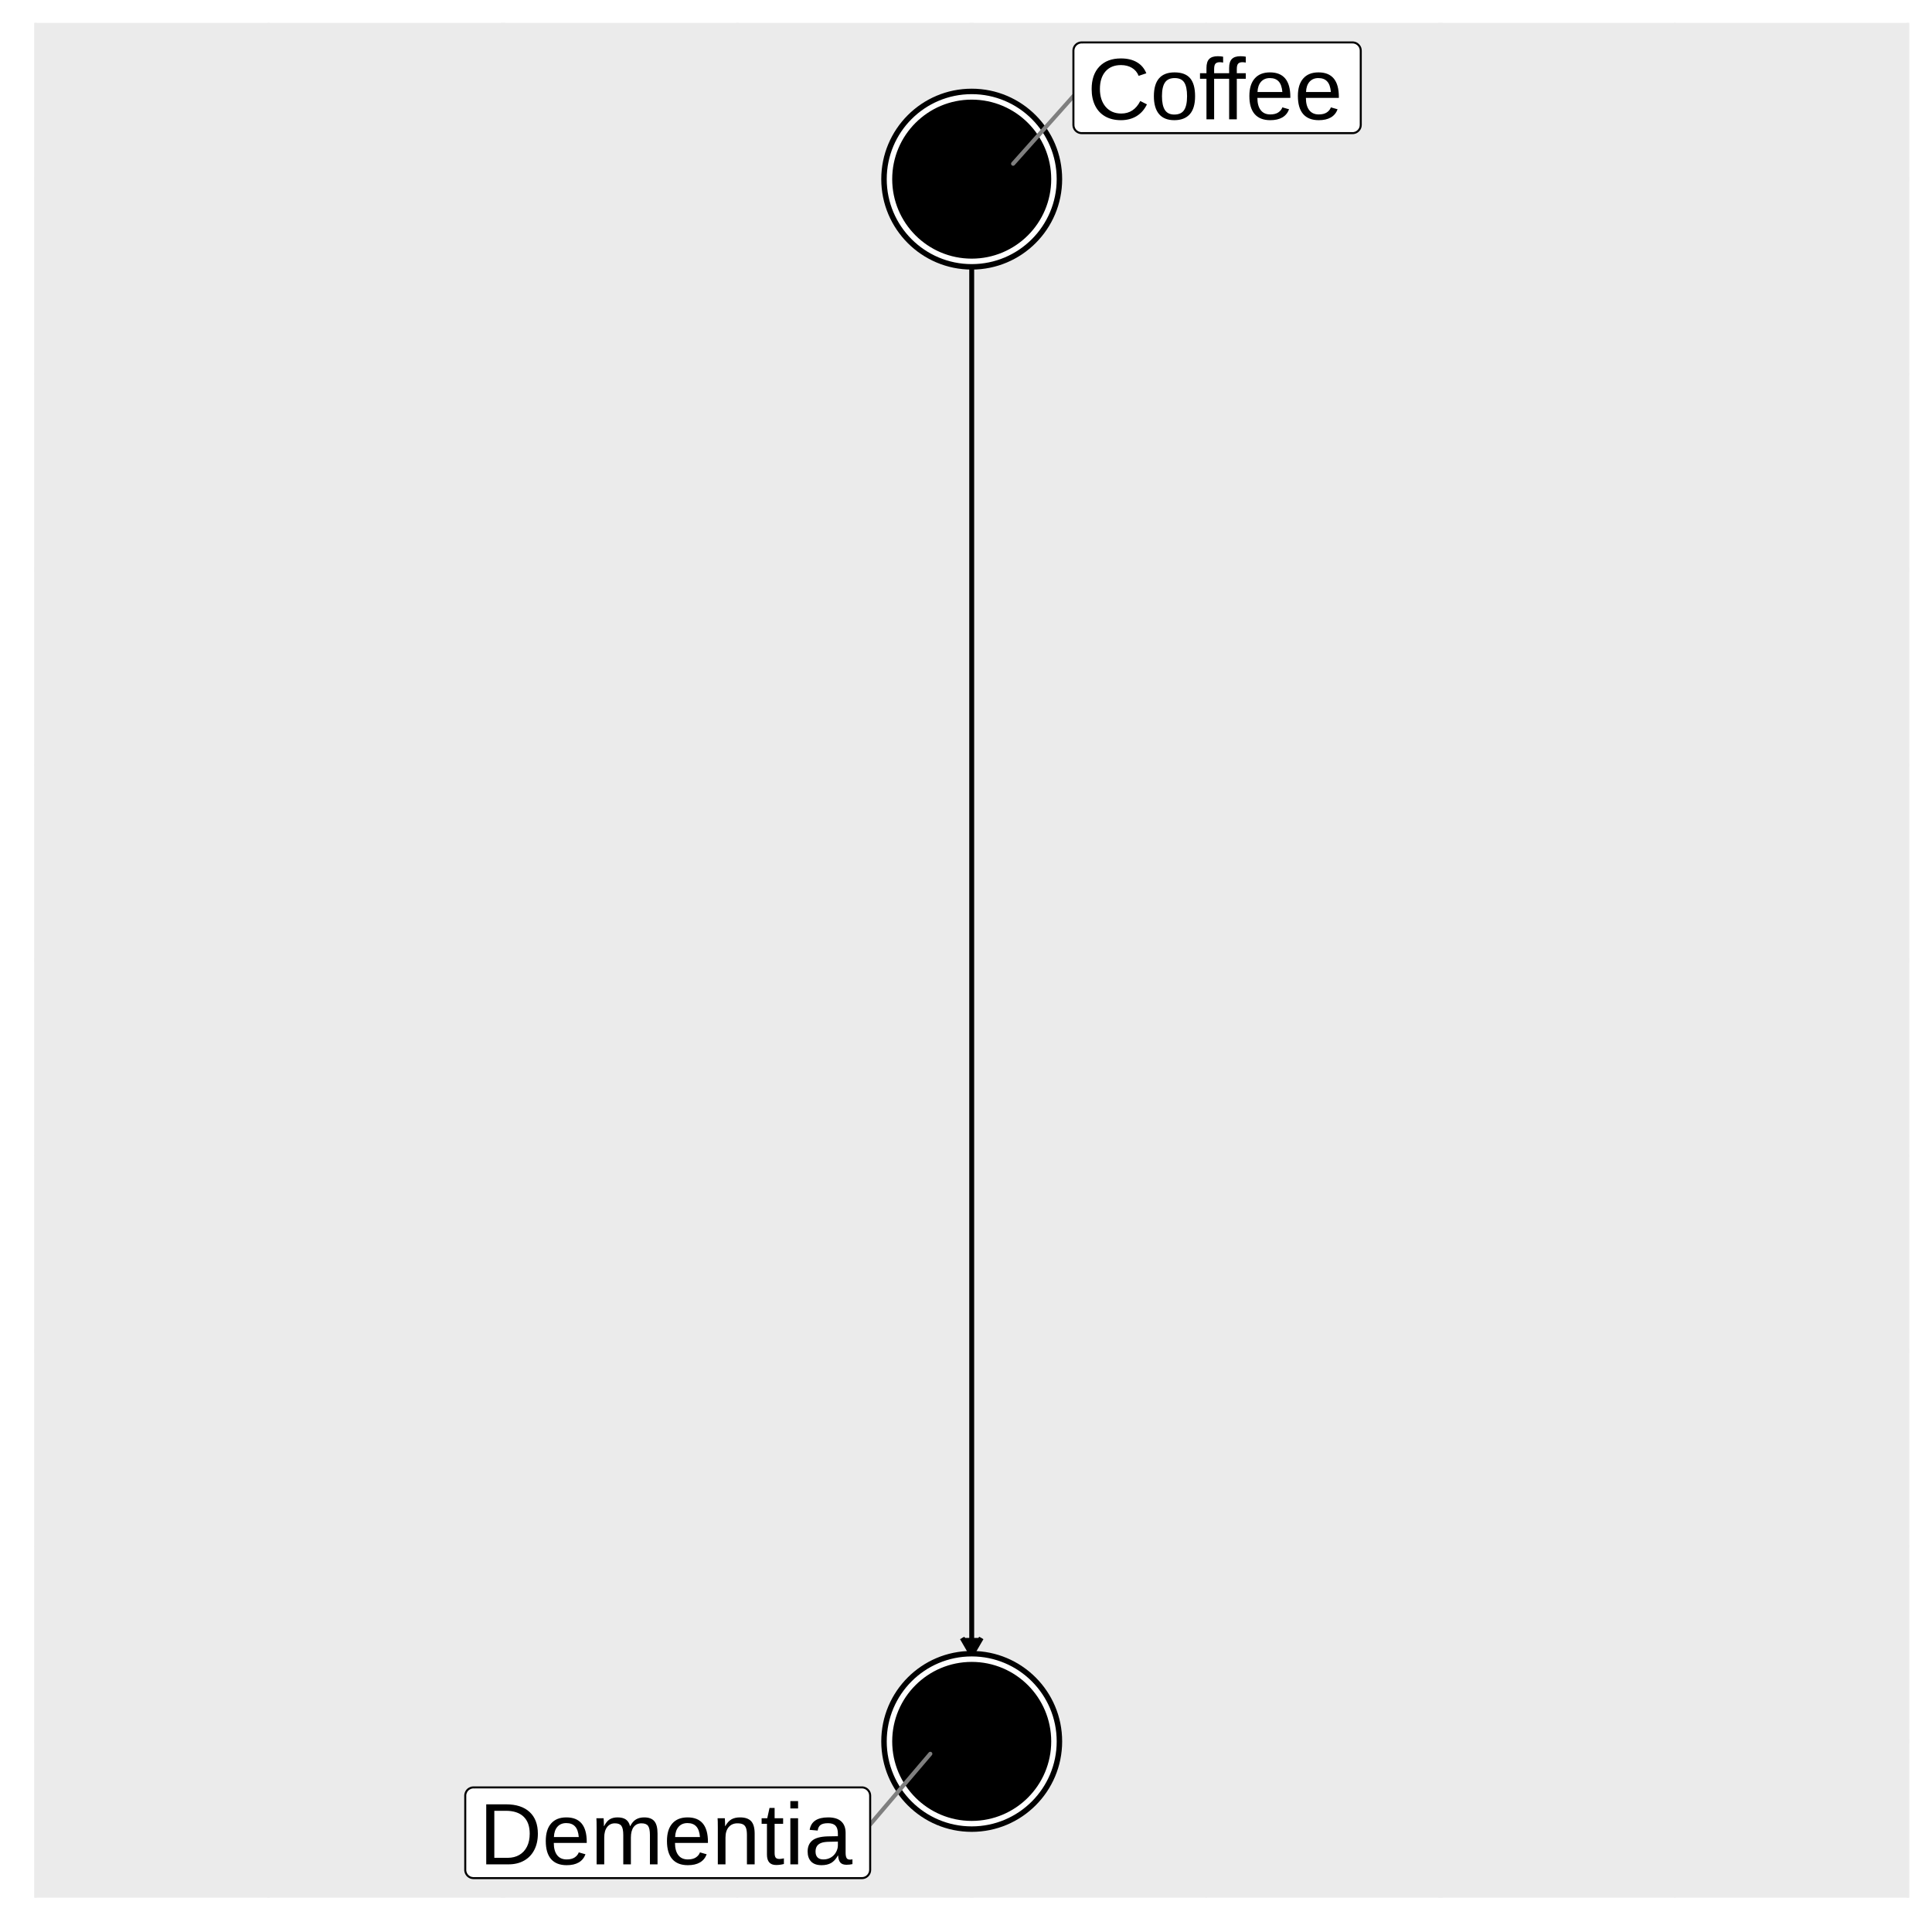
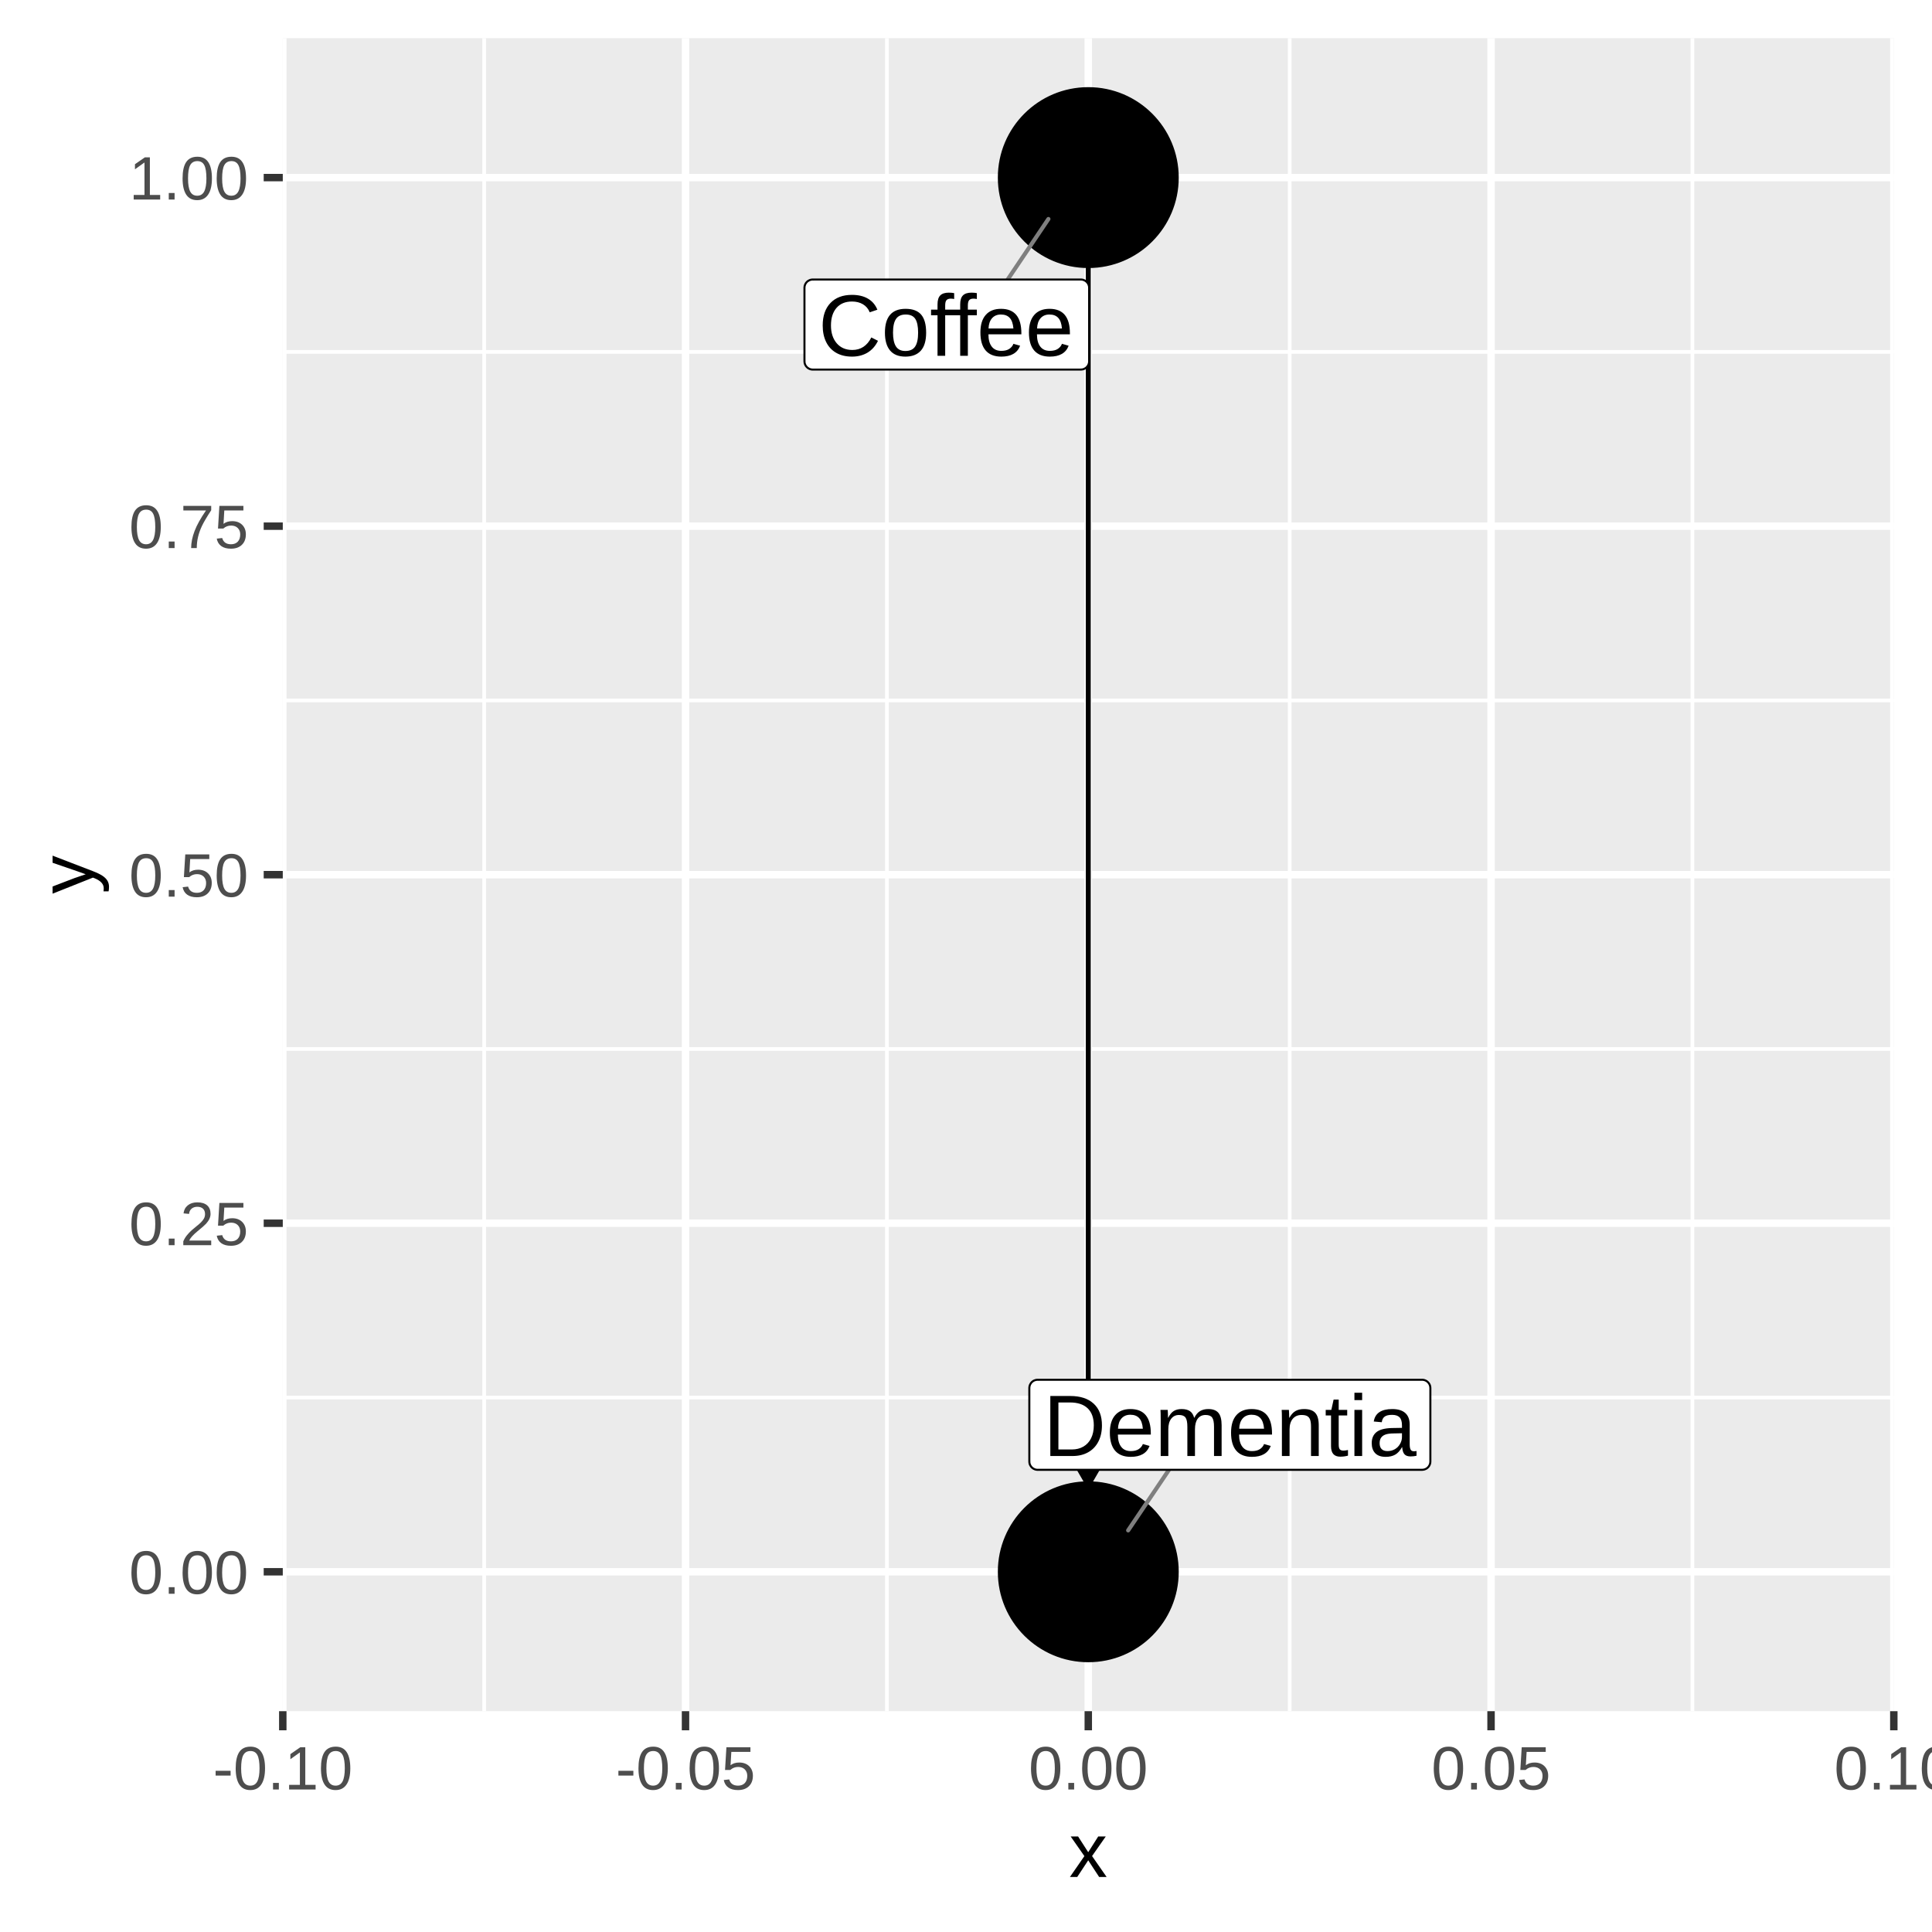
<svg xmlns="http://www.w3.org/2000/svg" viewBox="0 0 504.00 504.00">
  <defs>
    <style type="text/css">
-     line, polyline, path, rect, circle {
+     line, polyline, polygon, path, rect, circle {
      fill: none;
      stroke: #000000;
      stroke-linecap: round;
      stroke-linejoin: round;
      stroke-miterlimit: 10.00;
    }
  </style>
  </defs>
  <rect width="100%" height="100%" style="stroke: none; fill: #FFFFFF;" />
-   <rect x="0.00" y="0.00" width="504.00" height="504.00" style="stroke-width: 1.16; stroke: #FFFFFF; fill: #FFFFFF;" />
+   <rect x="0.00" y="0.00" width="504.00" height="504.00" style="stroke-width: 1.94; stroke: #FFFFFF; fill: #FFFFFF;" />
  <defs>
-     <clipPath id="cpOC45NjYzOHw0OTguMDIyfDQ5NS4wMzR8NS45Nzc1OA==">
-       <rect x="8.97" y="5.98" width="489.06" height="489.06" />
+     <clipPath id="cpNzMuNzd8NDk0LjA0fDQ0Ni40MHw5Ljk2">
+       <rect x="73.77" y="9.96" width="420.27" height="436.44" />
    </clipPath>
  </defs>
-   <rect x="8.97" y="5.98" width="489.06" height="489.06" style="stroke-width: 1.16; stroke: none; fill: #EBEBEB;" clip-path="url(#cpOC45NjYzOHw0OTguMDIyfDQ5NS4wMzR8NS45Nzc1OA==)" />
-   <polyline points="8.97,403.34 498.02,403.34 " style="stroke-width: 0.58; stroke: #EBEBEB; stroke-linecap: butt;" clip-path="url(#cpOC45NjYzOHw0OTguMDIyfDQ5NS4wMzR8NS45Nzc1OA==)" />
-   <polyline points="8.97,301.45 498.02,301.45 " style="stroke-width: 0.58; stroke: #EBEBEB; stroke-linecap: butt;" clip-path="url(#cpOC45NjYzOHw0OTguMDIyfDQ5NS4wMzR8NS45Nzc1OA==)" />
-   <polyline points="8.97,199.56 498.02,199.56 " style="stroke-width: 0.58; stroke: #EBEBEB; stroke-linecap: butt;" clip-path="url(#cpOC45NjYzOHw0OTguMDIyfDQ5NS4wMzR8NS45Nzc1OA==)" />
-   <polyline points="8.97,97.68 498.02,97.68 " style="stroke-width: 0.58; stroke: #EBEBEB; stroke-linecap: butt;" clip-path="url(#cpOC45NjYzOHw0OTguMDIyfDQ5NS4wMzR8NS45Nzc1OA==)" />
-   <polyline points="70.10,495.03 70.10,5.98 " style="stroke-width: 0.58; stroke: #EBEBEB; stroke-linecap: butt;" clip-path="url(#cpOC45NjYzOHw0OTguMDIyfDQ5NS4wMzR8NS45Nzc1OA==)" />
-   <polyline points="192.36,495.03 192.36,5.98 " style="stroke-width: 0.58; stroke: #EBEBEB; stroke-linecap: butt;" clip-path="url(#cpOC45NjYzOHw0OTguMDIyfDQ5NS4wMzR8NS45Nzc1OA==)" />
-   <polyline points="314.63,495.03 314.63,5.98 " style="stroke-width: 0.58; stroke: #EBEBEB; stroke-linecap: butt;" clip-path="url(#cpOC45NjYzOHw0OTguMDIyfDQ5NS4wMzR8NS45Nzc1OA==)" />
-   <polyline points="436.89,495.03 436.89,5.98 " style="stroke-width: 0.58; stroke: #EBEBEB; stroke-linecap: butt;" clip-path="url(#cpOC45NjYzOHw0OTguMDIyfDQ5NS4wMzR8NS45Nzc1OA==)" />
-   <polyline points="8.97,454.28 498.02,454.28 " style="stroke-width: 1.16; stroke: #EBEBEB; stroke-linecap: butt;" clip-path="url(#cpOC45NjYzOHw0OTguMDIyfDQ5NS4wMzR8NS45Nzc1OA==)" />
-   <polyline points="8.97,352.39 498.02,352.39 " style="stroke-width: 1.16; stroke: #EBEBEB; stroke-linecap: butt;" clip-path="url(#cpOC45NjYzOHw0OTguMDIyfDQ5NS4wMzR8NS45Nzc1OA==)" />
-   <polyline points="8.97,250.51 498.02,250.51 " style="stroke-width: 1.16; stroke: #EBEBEB; stroke-linecap: butt;" clip-path="url(#cpOC45NjYzOHw0OTguMDIyfDQ5NS4wMzR8NS45Nzc1OA==)" />
-   <polyline points="8.97,148.62 498.02,148.62 " style="stroke-width: 1.16; stroke: #EBEBEB; stroke-linecap: butt;" clip-path="url(#cpOC45NjYzOHw0OTguMDIyfDQ5NS4wMzR8NS45Nzc1OA==)" />
-   <polyline points="8.97,46.73 498.02,46.73 " style="stroke-width: 1.16; stroke: #EBEBEB; stroke-linecap: butt;" clip-path="url(#cpOC45NjYzOHw0OTguMDIyfDQ5NS4wMzR8NS45Nzc1OA==)" />
-   <polyline points="8.97,495.03 8.97,5.98 " style="stroke-width: 1.16; stroke: #EBEBEB; stroke-linecap: butt;" clip-path="url(#cpOC45NjYzOHw0OTguMDIyfDQ5NS4wMzR8NS45Nzc1OA==)" />
-   <polyline points="131.23,495.03 131.23,5.98 " style="stroke-width: 1.16; stroke: #EBEBEB; stroke-linecap: butt;" clip-path="url(#cpOC45NjYzOHw0OTguMDIyfDQ5NS4wMzR8NS45Nzc1OA==)" />
-   <polyline points="253.49,495.03 253.49,5.98 " style="stroke-width: 1.16; stroke: #EBEBEB; stroke-linecap: butt;" clip-path="url(#cpOC45NjYzOHw0OTguMDIyfDQ5NS4wMzR8NS45Nzc1OA==)" />
-   <polyline points="375.76,495.03 375.76,5.98 " style="stroke-width: 1.16; stroke: #EBEBEB; stroke-linecap: butt;" clip-path="url(#cpOC45NjYzOHw0OTguMDIyfDQ5NS4wMzR8NS45Nzc1OA==)" />
-   <polyline points="498.02,495.03 498.02,5.98 " style="stroke-width: 1.16; stroke: #EBEBEB; stroke-linecap: butt;" clip-path="url(#cpOC45NjYzOHw0OTguMDIyfDQ5NS4wMzR8NS45Nzc1OA==)" />
-   <polyline points="253.49,69.41 253.49,71.43 253.49,75.55 253.49,79.67 253.49,83.78 253.49,87.90 253.49,92.02 253.49,96.13 253.49,100.25 253.49,104.37 253.49,108.48 253.49,112.60 253.49,116.72 253.49,120.83 253.49,124.95 253.49,129.06 253.49,133.18 253.49,137.30 253.49,141.41 253.49,145.53 253.49,149.65 253.49,153.76 253.49,157.88 253.49,162.00 253.49,166.11 253.49,170.23 253.49,174.35 253.49,178.46 253.49,182.58 253.49,186.70 253.49,190.81 253.49,194.93 253.49,199.05 253.49,203.16 253.49,207.28 253.49,211.40 253.49,215.51 253.49,219.63 253.49,223.75 253.49,227.86 253.49,231.98 253.49,236.10 253.49,240.21 253.49,244.33 253.49,248.45 253.49,252.56 253.49,256.68 253.49,260.80 253.49,264.91 253.49,269.03 253.49,273.15 253.49,277.26 253.49,281.38 253.49,285.50 253.49,289.61 253.49,293.73 253.49,297.85 253.49,301.96 253.49,306.08 253.49,310.20 253.49,314.31 253.49,318.43 253.49,322.55 253.49,326.66 253.49,330.78 253.49,334.90 253.49,339.01 253.49,343.13 253.49,347.25 253.49,351.36 253.49,355.48 253.49,359.60 253.49,363.71 253.49,367.83 253.49,371.95 253.49,376.06 253.49,380.18 253.49,384.30 253.49,388.41 253.49,392.53 253.49,396.65 253.49,400.76 253.49,404.88 253.49,409.00 253.49,413.11 253.49,417.23 253.49,421.35 253.49,425.46 253.49,429.58 253.49,431.60 " style="stroke-width: 1.28; stroke-linecap: butt;" clip-path="url(#cpOC45NjYzOHw0OTguMDIyfDQ5NS4wMzR8NS45Nzc1OA==)" />
-   <polyline points="251.00,427.29 253.49,431.60 255.99,427.29 " style="stroke-width: 1.28; stroke-linecap: butt; fill: #000000;" clip-path="url(#cpOC45NjYzOHw0OTguMDIyfDQ5NS4wMzR8NS45Nzc1OA==)" />
-   <circle cx="253.49" cy="46.73" r="17.43pt" style="stroke-width: 0.71; fill: #000000;" clip-path="url(#cpOC45NjYzOHw0OTguMDIyfDQ5NS4wMzR8NS45Nzc1OA==)" />
-   <circle cx="253.49" cy="454.28" r="17.43pt" style="stroke-width: 0.71; fill: #000000;" clip-path="url(#cpOC45NjYzOHw0OTguMDIyfDQ5NS4wMzR8NS45Nzc1OA==)" />
-   <circle cx="253.49" cy="46.73" r="16.36pt" style="stroke-width: 0.71; stroke: #FFFFFF; fill: #FFFFFF;" clip-path="url(#cpOC45NjYzOHw0OTguMDIyfDQ5NS4wMzR8NS45Nzc1OA==)" />
-   <circle cx="253.49" cy="454.28" r="16.36pt" style="stroke-width: 0.71; stroke: #FFFFFF; fill: #FFFFFF;" clip-path="url(#cpOC45NjYzOHw0OTguMDIyfDQ5NS4wMzR8NS45Nzc1OA==)" />
-   <circle cx="253.49" cy="46.73" r="15.29pt" style="stroke-width: 0.71; fill: #000000;" clip-path="url(#cpOC45NjYzOHw0OTguMDIyfDQ5NS4wMzR8NS45Nzc1OA==)" />
-   <circle cx="253.49" cy="454.28" r="15.29pt" style="stroke-width: 0.71; fill: #000000;" clip-path="url(#cpOC45NjYzOHw0OTguMDIyfDQ5NS4wMzR8NS45Nzc1OA==)" />
-   <line x1="280.02" y1="25.07" x2="264.29" y2="42.71" style="stroke-width: 1.07; stroke: #7F7F7F;" clip-path="url(#cpOC45NjYzOHw0OTguMDIyfDQ5NS4wMzR8NS45Nzc1OA==)" />
-   <polyline points="282.18,34.73 352.82,34.73 352.74,34.73 353.08,34.72 353.42,34.65 353.75,34.53 354.05,34.35 354.32,34.13 354.55,33.87 354.74,33.58 354.87,33.26 354.95,32.92 354.98,32.57 354.98,32.57 354.98,13.23 354.98,13.23 354.95,12.88 354.87,12.54 354.74,12.22 354.55,11.93 354.32,11.67 354.05,11.45 353.75,11.27 353.42,11.15 353.08,11.08 352.82,11.07 282.18,11.07 282.44,11.08 282.09,11.07 281.75,11.11 281.41,11.21 281.10,11.35 280.81,11.55 280.56,11.79 280.35,12.07 280.19,12.38 280.08,12.71 280.03,13.05 280.02,13.23 280.02,32.57 280.03,32.40 280.03,32.75 280.08,33.09 280.19,33.42 280.35,33.73 280.56,34.01 280.81,34.25 281.10,34.44 281.41,34.59 281.75,34.69 282.09,34.73 " style="stroke-width: 0.53; fill: #FFFFFF;" clip-path="url(#cpOC45NjYzOHw0OTguMDIyfDQ5NS4wMzR8NS45Nzc1OA==)" />
-   <g clip-path="url(#cpOC45NjYzOHw0OTguMDIyfDQ5NS4wMzR8NS45Nzc1OA==)">
-     <text x="283.62" y="31.13" style="font-size: 22.76px; font-family: Arial;" textLength="67.76px" lengthAdjust="spacingAndGlyphs">Coffee</text>
+   <rect x="73.77" y="9.96" width="420.27" height="436.44" style="stroke-width: 1.94; stroke: none; fill: #EBEBEB;" clip-path="url(#cpNzMuNzd8NDk0LjA0fDQ0Ni40MHw5Ljk2)" />
+   <polyline points="73.77,364.57 494.04,364.57 " style="stroke-width: 0.97; stroke: #FFFFFF; stroke-linecap: butt;" clip-path="url(#cpNzMuNzd8NDk0LjA0fDQ0Ni40MHw5Ljk2)" />
+   <polyline points="73.77,273.64 494.04,273.64 " style="stroke-width: 0.97; stroke: #FFFFFF; stroke-linecap: butt;" clip-path="url(#cpNzMuNzd8NDk0LjA0fDQ0Ni40MHw5Ljk2)" />
+   <polyline points="73.77,182.72 494.04,182.72 " style="stroke-width: 0.97; stroke: #FFFFFF; stroke-linecap: butt;" clip-path="url(#cpNzMuNzd8NDk0LjA0fDQ0Ni40MHw5Ljk2)" />
+   <polyline points="73.77,91.79 494.04,91.79 " style="stroke-width: 0.97; stroke: #FFFFFF; stroke-linecap: butt;" clip-path="url(#cpNzMuNzd8NDk0LjA0fDQ0Ni40MHw5Ljk2)" />
+   <polyline points="126.30,446.40 126.30,9.96 " style="stroke-width: 0.97; stroke: #FFFFFF; stroke-linecap: butt;" clip-path="url(#cpNzMuNzd8NDk0LjA0fDQ0Ni40MHw5Ljk2)" />
+   <polyline points="231.37,446.40 231.37,9.96 " style="stroke-width: 0.97; stroke: #FFFFFF; stroke-linecap: butt;" clip-path="url(#cpNzMuNzd8NDk0LjA0fDQ0Ni40MHw5Ljk2)" />
+   <polyline points="336.44,446.40 336.44,9.96 " style="stroke-width: 0.97; stroke: #FFFFFF; stroke-linecap: butt;" clip-path="url(#cpNzMuNzd8NDk0LjA0fDQ0Ni40MHw5Ljk2)" />
+   <polyline points="441.50,446.40 441.50,9.96 " style="stroke-width: 0.97; stroke: #FFFFFF; stroke-linecap: butt;" clip-path="url(#cpNzMuNzd8NDk0LjA0fDQ0Ni40MHw5Ljk2)" />
+   <polyline points="73.77,410.03 494.04,410.03 " style="stroke-width: 1.94; stroke: #FFFFFF; stroke-linecap: butt;" clip-path="url(#cpNzMuNzd8NDk0LjA0fDQ0Ni40MHw5Ljk2)" />
+   <polyline points="73.77,319.11 494.04,319.11 " style="stroke-width: 1.94; stroke: #FFFFFF; stroke-linecap: butt;" clip-path="url(#cpNzMuNzd8NDk0LjA0fDQ0Ni40MHw5Ljk2)" />
+   <polyline points="73.77,228.18 494.04,228.18 " style="stroke-width: 1.94; stroke: #FFFFFF; stroke-linecap: butt;" clip-path="url(#cpNzMuNzd8NDk0LjA0fDQ0Ni40MHw5Ljk2)" />
+   <polyline points="73.77,137.26 494.04,137.26 " style="stroke-width: 1.94; stroke: #FFFFFF; stroke-linecap: butt;" clip-path="url(#cpNzMuNzd8NDk0LjA0fDQ0Ni40MHw5Ljk2)" />
+   <polyline points="73.77,46.33 494.04,46.33 " style="stroke-width: 1.94; stroke: #FFFFFF; stroke-linecap: butt;" clip-path="url(#cpNzMuNzd8NDk0LjA0fDQ0Ni40MHw5Ljk2)" />
+   <polyline points="73.77,446.40 73.77,9.96 " style="stroke-width: 1.94; stroke: #FFFFFF; stroke-linecap: butt;" clip-path="url(#cpNzMuNzd8NDk0LjA0fDQ0Ni40MHw5Ljk2)" />
+   <polyline points="178.83,446.40 178.83,9.96 " style="stroke-width: 1.94; stroke: #FFFFFF; stroke-linecap: butt;" clip-path="url(#cpNzMuNzd8NDk0LjA0fDQ0Ni40MHw5Ljk2)" />
+   <polyline points="283.90,446.40 283.90,9.96 " style="stroke-width: 1.94; stroke: #FFFFFF; stroke-linecap: butt;" clip-path="url(#cpNzMuNzd8NDk0LjA0fDQ0Ni40MHw5Ljk2)" />
+   <polyline points="388.97,446.40 388.97,9.96 " style="stroke-width: 1.94; stroke: #FFFFFF; stroke-linecap: butt;" clip-path="url(#cpNzMuNzd8NDk0LjA0fDQ0Ni40MHw5Ljk2)" />
+   <polyline points="494.04,446.40 494.04,9.96 " style="stroke-width: 1.94; stroke: #FFFFFF; stroke-linecap: butt;" clip-path="url(#cpNzMuNzd8NDk0LjA0fDQ0Ni40MHw5Ljk2)" />
+   <polyline points="283.90,69.01 283.90,72.05 283.90,75.72 283.90,79.40 283.90,83.07 283.90,86.74 283.90,90.42 283.90,94.09 283.90,97.76 283.90,101.44 283.90,105.11 283.90,108.79 283.90,112.46 283.90,116.13 283.90,119.81 283.90,123.48 283.90,127.15 283.90,130.83 283.90,134.50 283.90,138.18 283.90,141.85 283.90,145.52 283.90,149.20 283.90,152.87 283.90,156.54 283.90,160.22 283.90,163.89 283.90,167.57 283.90,171.24 283.90,174.91 283.90,178.59 283.90,182.26 283.90,185.93 283.90,189.61 283.90,193.28 283.90,196.95 283.90,200.63 283.90,204.30 283.90,207.98 283.90,211.65 283.90,215.32 283.90,219.00 283.90,222.67 283.90,226.34 283.90,230.02 283.90,233.69 283.90,237.37 283.90,241.04 283.90,244.71 283.90,248.39 283.90,252.06 283.90,255.73 283.90,259.41 283.90,263.08 283.90,266.76 283.90,270.43 283.90,274.10 283.90,277.78 283.90,281.45 283.90,285.12 283.90,288.80 283.90,292.47 283.90,296.15 283.90,299.82 283.90,303.49 283.90,307.17 283.90,310.84 283.90,314.51 283.90,318.19 283.90,321.86 283.90,325.53 283.90,329.21 283.90,332.88 283.90,336.56 283.90,340.23 283.90,343.90 283.90,347.58 283.90,351.25 283.90,354.92 283.90,358.60 283.90,362.27 283.90,365.95 283.90,369.62 283.90,373.29 283.90,376.97 283.90,380.64 283.90,384.31 283.90,387.35 " style="stroke-width: 1.28; stroke-linecap: butt;" clip-path="url(#cpNzMuNzd8NDk0LjA0fDQ0Ni40MHw5Ljk2)" />
+   <polygon points="281.41,383.04 283.90,387.35 286.39,383.04 " style="stroke-width: 1.28; stroke-linecap: butt; fill: #000000;" clip-path="url(#cpNzMuNzd8NDk0LjA0fDQ0Ni40MHw5Ljk2)" />
+   <circle cx="283.90" cy="46.33" r="17.43pt" style="stroke-width: 0.71; fill: #000000;" clip-path="url(#cpNzMuNzd8NDk0LjA0fDQ0Ni40MHw5Ljk2)" />
+   <circle cx="283.90" cy="410.03" r="17.43pt" style="stroke-width: 0.71; fill: #000000;" clip-path="url(#cpNzMuNzd8NDk0LjA0fDQ0Ni40MHw5Ljk2)" />
+   <line x1="262.87" y1="72.92" x2="273.50" y2="57.13" style="stroke-width: 1.07; stroke: #7F7F7F;" clip-path="url(#cpNzMuNzd8NDk0LjA0fDQ0Ni40MHw5Ljk2)" />
+   <polygon points="212.02,96.41 281.96,96.41 281.88,96.41 282.22,96.39 282.56,96.33 282.89,96.20 283.19,96.03 283.46,95.81 283.69,95.55 283.88,95.25 284.01,94.93 284.10,94.60 284.12,94.25 284.12,94.25 284.12,75.08 284.12,75.08 284.10,74.73 284.01,74.39 283.88,74.07 283.69,73.78 283.46,73.52 283.19,73.30 282.89,73.13 282.56,73.00 282.22,72.93 281.96,72.92 212.02,72.92 212.28,72.93 211.93,72.92 211.59,72.96 211.25,73.06 210.94,73.21 210.65,73.40 210.40,73.64 210.19,73.92 210.03,74.23 209.92,74.56 209.87,74.90 209.86,75.08 209.86,94.25 209.87,94.08 209.87,94.42 209.92,94.77 210.03,95.10 210.19,95.40 210.40,95.68 210.65,95.92 210.94,96.12 211.25,96.27 211.59,96.37 211.93,96.41 " style="stroke-width: 0.53; fill: #FFFFFF;" clip-path="url(#cpNzMuNzd8NDk0LjA0fDQ0Ni40MHw5Ljk2)" />
+   <g clip-path="url(#cpNzMuNzd8NDk0LjA0fDQ0Ni40MHw5Ljk2)">
+     <text x="213.46" y="92.81" style="font-size: 22.76px; font-family: Arial;" textLength="67.06px" lengthAdjust="spacingAndGlyphs">Coffee</text>
  </g>
-   <line x1="227.00" y1="475.94" x2="242.69" y2="457.52" style="stroke-width: 1.07; stroke: #7F7F7F;" clip-path="url(#cpOC45NjYzOHw0OTguMDIyfDQ5NS4wMzR8NS45Nzc1OA==)" />
-   <polyline points="123.53,489.95 224.84,489.95 224.75,489.94 225.10,489.93 225.44,489.86 225.77,489.74 226.07,489.56 226.34,489.34 226.57,489.08 226.75,488.79 226.89,488.47 226.97,488.13 227.00,487.79 227.00,487.79 227.00,468.44 227.00,468.44 226.97,468.09 226.89,467.75 226.75,467.43 226.57,467.14 226.34,466.88 226.07,466.66 225.77,466.49 225.44,466.36 225.10,466.29 224.84,466.28 123.53,466.28 123.79,466.29 123.44,466.28 123.09,466.32 122.76,466.42 122.45,466.57 122.16,466.76 121.91,467.00 121.70,467.28 121.54,467.59 121.43,467.92 121.37,468.26 121.37,468.44 121.37,487.79 121.37,487.61 121.37,487.96 121.43,488.30 121.54,488.63 121.70,488.94 121.91,489.22 122.16,489.46 122.45,489.66 122.76,489.81 123.09,489.90 123.44,489.94 " style="stroke-width: 0.53; fill: #FFFFFF;" clip-path="url(#cpOC45NjYzOHw0OTguMDIyfDQ5NS4wMzR8NS45Nzc1OA==)" />
-   <g clip-path="url(#cpOC45NjYzOHw0OTguMDIyfDQ5NS4wMzR8NS45Nzc1OA==)">
-     <text x="124.97" y="486.35" style="font-size: 22.76px; font-family: Arial;" textLength="98.44px" lengthAdjust="spacingAndGlyphs">Dementia</text>
+   <line x1="304.95" y1="383.43" x2="294.30" y2="399.23" style="stroke-width: 1.07; stroke: #7F7F7F;" clip-path="url(#cpNzMuNzd8NDk0LjA0fDQ0Ni40MHw5Ljk2)" />
+   <polygon points="270.68,383.43 370.98,383.43 370.89,383.43 371.24,383.41 371.58,383.34 371.90,383.22 372.21,383.05 372.47,382.83 372.71,382.57 372.89,382.27 373.03,381.95 373.11,381.62 373.14,381.27 373.14,381.27 373.14,362.10 373.14,362.10 373.11,361.75 373.03,361.41 372.89,361.09 372.71,360.80 372.47,360.54 372.21,360.32 371.90,360.14 371.58,360.02 371.24,359.95 370.98,359.94 270.68,359.94 270.94,359.95 270.59,359.94 270.25,359.98 269.92,360.08 269.60,360.22 269.32,360.42 269.06,360.66 268.86,360.94 268.69,361.25 268.58,361.58 268.53,361.92 268.52,362.10 268.52,381.27 268.53,381.10 268.53,381.44 268.58,381.79 268.69,382.12 268.86,382.42 269.06,382.70 269.32,382.94 269.60,383.14 269.92,383.29 270.25,383.39 270.59,383.43 " style="stroke-width: 0.53; fill: #FFFFFF;" clip-path="url(#cpNzMuNzd8NDk0LjA0fDQ0Ni40MHw5Ljk2)" />
+   <g clip-path="url(#cpNzMuNzd8NDk0LjA0fDQ0Ni40MHw5Ljk2)">
+     <text x="272.12" y="379.83" style="font-size: 22.76px; font-family: Arial;" textLength="97.42px" lengthAdjust="spacingAndGlyphs">Dementia</text>
  </g>
  <defs>
-     <clipPath id="cpMHw1MDR8NTA0fDA=">
+     <clipPath id="cpMC4wMHw1MDQuMDB8NTA0LjAwfDAuMDA=">
      <rect x="0.00" y="0.00" width="504.00" height="504.00" />
    </clipPath>
  </defs>
+   <g clip-path="url(#cpMC4wMHw1MDQuMDB8NTA0LjAwfDAuMDA=)">
+     <text x="33.66" y="415.76" style="font-size: 16.00px; fill: #4D4D4D; font-family: Arial;" textLength="31.14px" lengthAdjust="spacingAndGlyphs">0.00</text>
+   </g>
+   <g clip-path="url(#cpMC4wMHw1MDQuMDB8NTA0LjAwfDAuMDA=)">
+     <text x="33.66" y="324.83" style="font-size: 16.00px; fill: #4D4D4D; font-family: Arial;" textLength="31.14px" lengthAdjust="spacingAndGlyphs">0.25</text>
+   </g>
+   <g clip-path="url(#cpMC4wMHw1MDQuMDB8NTA0LjAwfDAuMDA=)">
+     <text x="33.66" y="233.91" style="font-size: 16.00px; fill: #4D4D4D; font-family: Arial;" textLength="31.14px" lengthAdjust="spacingAndGlyphs">0.50</text>
+   </g>
+   <g clip-path="url(#cpMC4wMHw1MDQuMDB8NTA0LjAwfDAuMDA=)">
+     <text x="33.66" y="142.98" style="font-size: 16.00px; fill: #4D4D4D; font-family: Arial;" textLength="31.14px" lengthAdjust="spacingAndGlyphs">0.75</text>
+   </g>
+   <g clip-path="url(#cpMC4wMHw1MDQuMDB8NTA0LjAwfDAuMDA=)">
+     <text x="33.66" y="52.06" style="font-size: 16.00px; fill: #4D4D4D; font-family: Arial;" textLength="31.14px" lengthAdjust="spacingAndGlyphs">1.00</text>
+   </g>
+   <polyline points="68.79,410.03 73.77,410.03 " style="stroke-width: 1.94; stroke: #333333; stroke-linecap: butt;" clip-path="url(#cpMC4wMHw1MDQuMDB8NTA0LjAwfDAuMDA=)" />
+   <polyline points="68.79,319.11 73.77,319.11 " style="stroke-width: 1.94; stroke: #333333; stroke-linecap: butt;" clip-path="url(#cpMC4wMHw1MDQuMDB8NTA0LjAwfDAuMDA=)" />
+   <polyline points="68.79,228.18 73.77,228.18 " style="stroke-width: 1.94; stroke: #333333; stroke-linecap: butt;" clip-path="url(#cpMC4wMHw1MDQuMDB8NTA0LjAwfDAuMDA=)" />
+   <polyline points="68.79,137.26 73.77,137.26 " style="stroke-width: 1.94; stroke: #333333; stroke-linecap: butt;" clip-path="url(#cpMC4wMHw1MDQuMDB8NTA0LjAwfDAuMDA=)" />
+   <polyline points="68.79,46.33 73.77,46.33 " style="stroke-width: 1.94; stroke: #333333; stroke-linecap: butt;" clip-path="url(#cpMC4wMHw1MDQuMDB8NTA0LjAwfDAuMDA=)" />
+   <polyline points="73.77,451.38 73.77,446.40 " style="stroke-width: 1.94; stroke: #333333; stroke-linecap: butt;" clip-path="url(#cpMC4wMHw1MDQuMDB8NTA0LjAwfDAuMDA=)" />
+   <polyline points="178.83,451.38 178.83,446.40 " style="stroke-width: 1.94; stroke: #333333; stroke-linecap: butt;" clip-path="url(#cpMC4wMHw1MDQuMDB8NTA0LjAwfDAuMDA=)" />
+   <polyline points="283.90,451.38 283.90,446.40 " style="stroke-width: 1.94; stroke: #333333; stroke-linecap: butt;" clip-path="url(#cpMC4wMHw1MDQuMDB8NTA0LjAwfDAuMDA=)" />
+   <polyline points="388.97,451.38 388.97,446.40 " style="stroke-width: 1.94; stroke: #333333; stroke-linecap: butt;" clip-path="url(#cpMC4wMHw1MDQuMDB8NTA0LjAwfDAuMDA=)" />
+   <polyline points="494.04,451.38 494.04,446.40 " style="stroke-width: 1.94; stroke: #333333; stroke-linecap: butt;" clip-path="url(#cpMC4wMHw1MDQuMDB8NTA0LjAwfDAuMDA=)" />
+   <g clip-path="url(#cpMC4wMHw1MDQuMDB8NTA0LjAwfDAuMDA=)">
+     <text x="55.53" y="466.82" style="font-size: 16.00px; fill: #4D4D4D; font-family: Arial;" textLength="36.47px" lengthAdjust="spacingAndGlyphs">-0.10</text>
+   </g>
+   <g clip-path="url(#cpMC4wMHw1MDQuMDB8NTA0LjAwfDAuMDA=)">
+     <text x="160.60" y="466.82" style="font-size: 16.00px; fill: #4D4D4D; font-family: Arial;" textLength="36.47px" lengthAdjust="spacingAndGlyphs">-0.05</text>
+   </g>
+   <g clip-path="url(#cpMC4wMHw1MDQuMDB8NTA0LjAwfDAuMDA=)">
+     <text x="268.33" y="466.82" style="font-size: 16.00px; fill: #4D4D4D; font-family: Arial;" textLength="31.14px" lengthAdjust="spacingAndGlyphs">0.00</text>
+   </g>
+   <g clip-path="url(#cpMC4wMHw1MDQuMDB8NTA0LjAwfDAuMDA=)">
+     <text x="373.40" y="466.82" style="font-size: 16.00px; fill: #4D4D4D; font-family: Arial;" textLength="31.14px" lengthAdjust="spacingAndGlyphs">0.05</text>
+   </g>
+   <g clip-path="url(#cpMC4wMHw1MDQuMDB8NTA0LjAwfDAuMDA=)">
+     <text x="478.47" y="466.82" style="font-size: 16.00px; fill: #4D4D4D; font-family: Arial;" textLength="31.14px" lengthAdjust="spacingAndGlyphs">0.10</text>
+   </g>
+   <g clip-path="url(#cpMC4wMHw1MDQuMDB8NTA0LjAwfDAuMDA=)">
+     <text x="278.90" y="489.64" style="font-size: 20.00px; font-family: Arial;" textLength="10.00px" lengthAdjust="spacingAndGlyphs">x</text>
+   </g>
+   <g clip-path="url(#cpMC4wMHw1MDQuMDB8NTA0LjAwfDAuMDA=)">
+     <text transform="translate(24.28,233.18) rotate(-90)" style="font-size: 20.00px; font-family: Arial;" textLength="10.00px" lengthAdjust="spacingAndGlyphs">y</text>
+   </g>
</svg>
